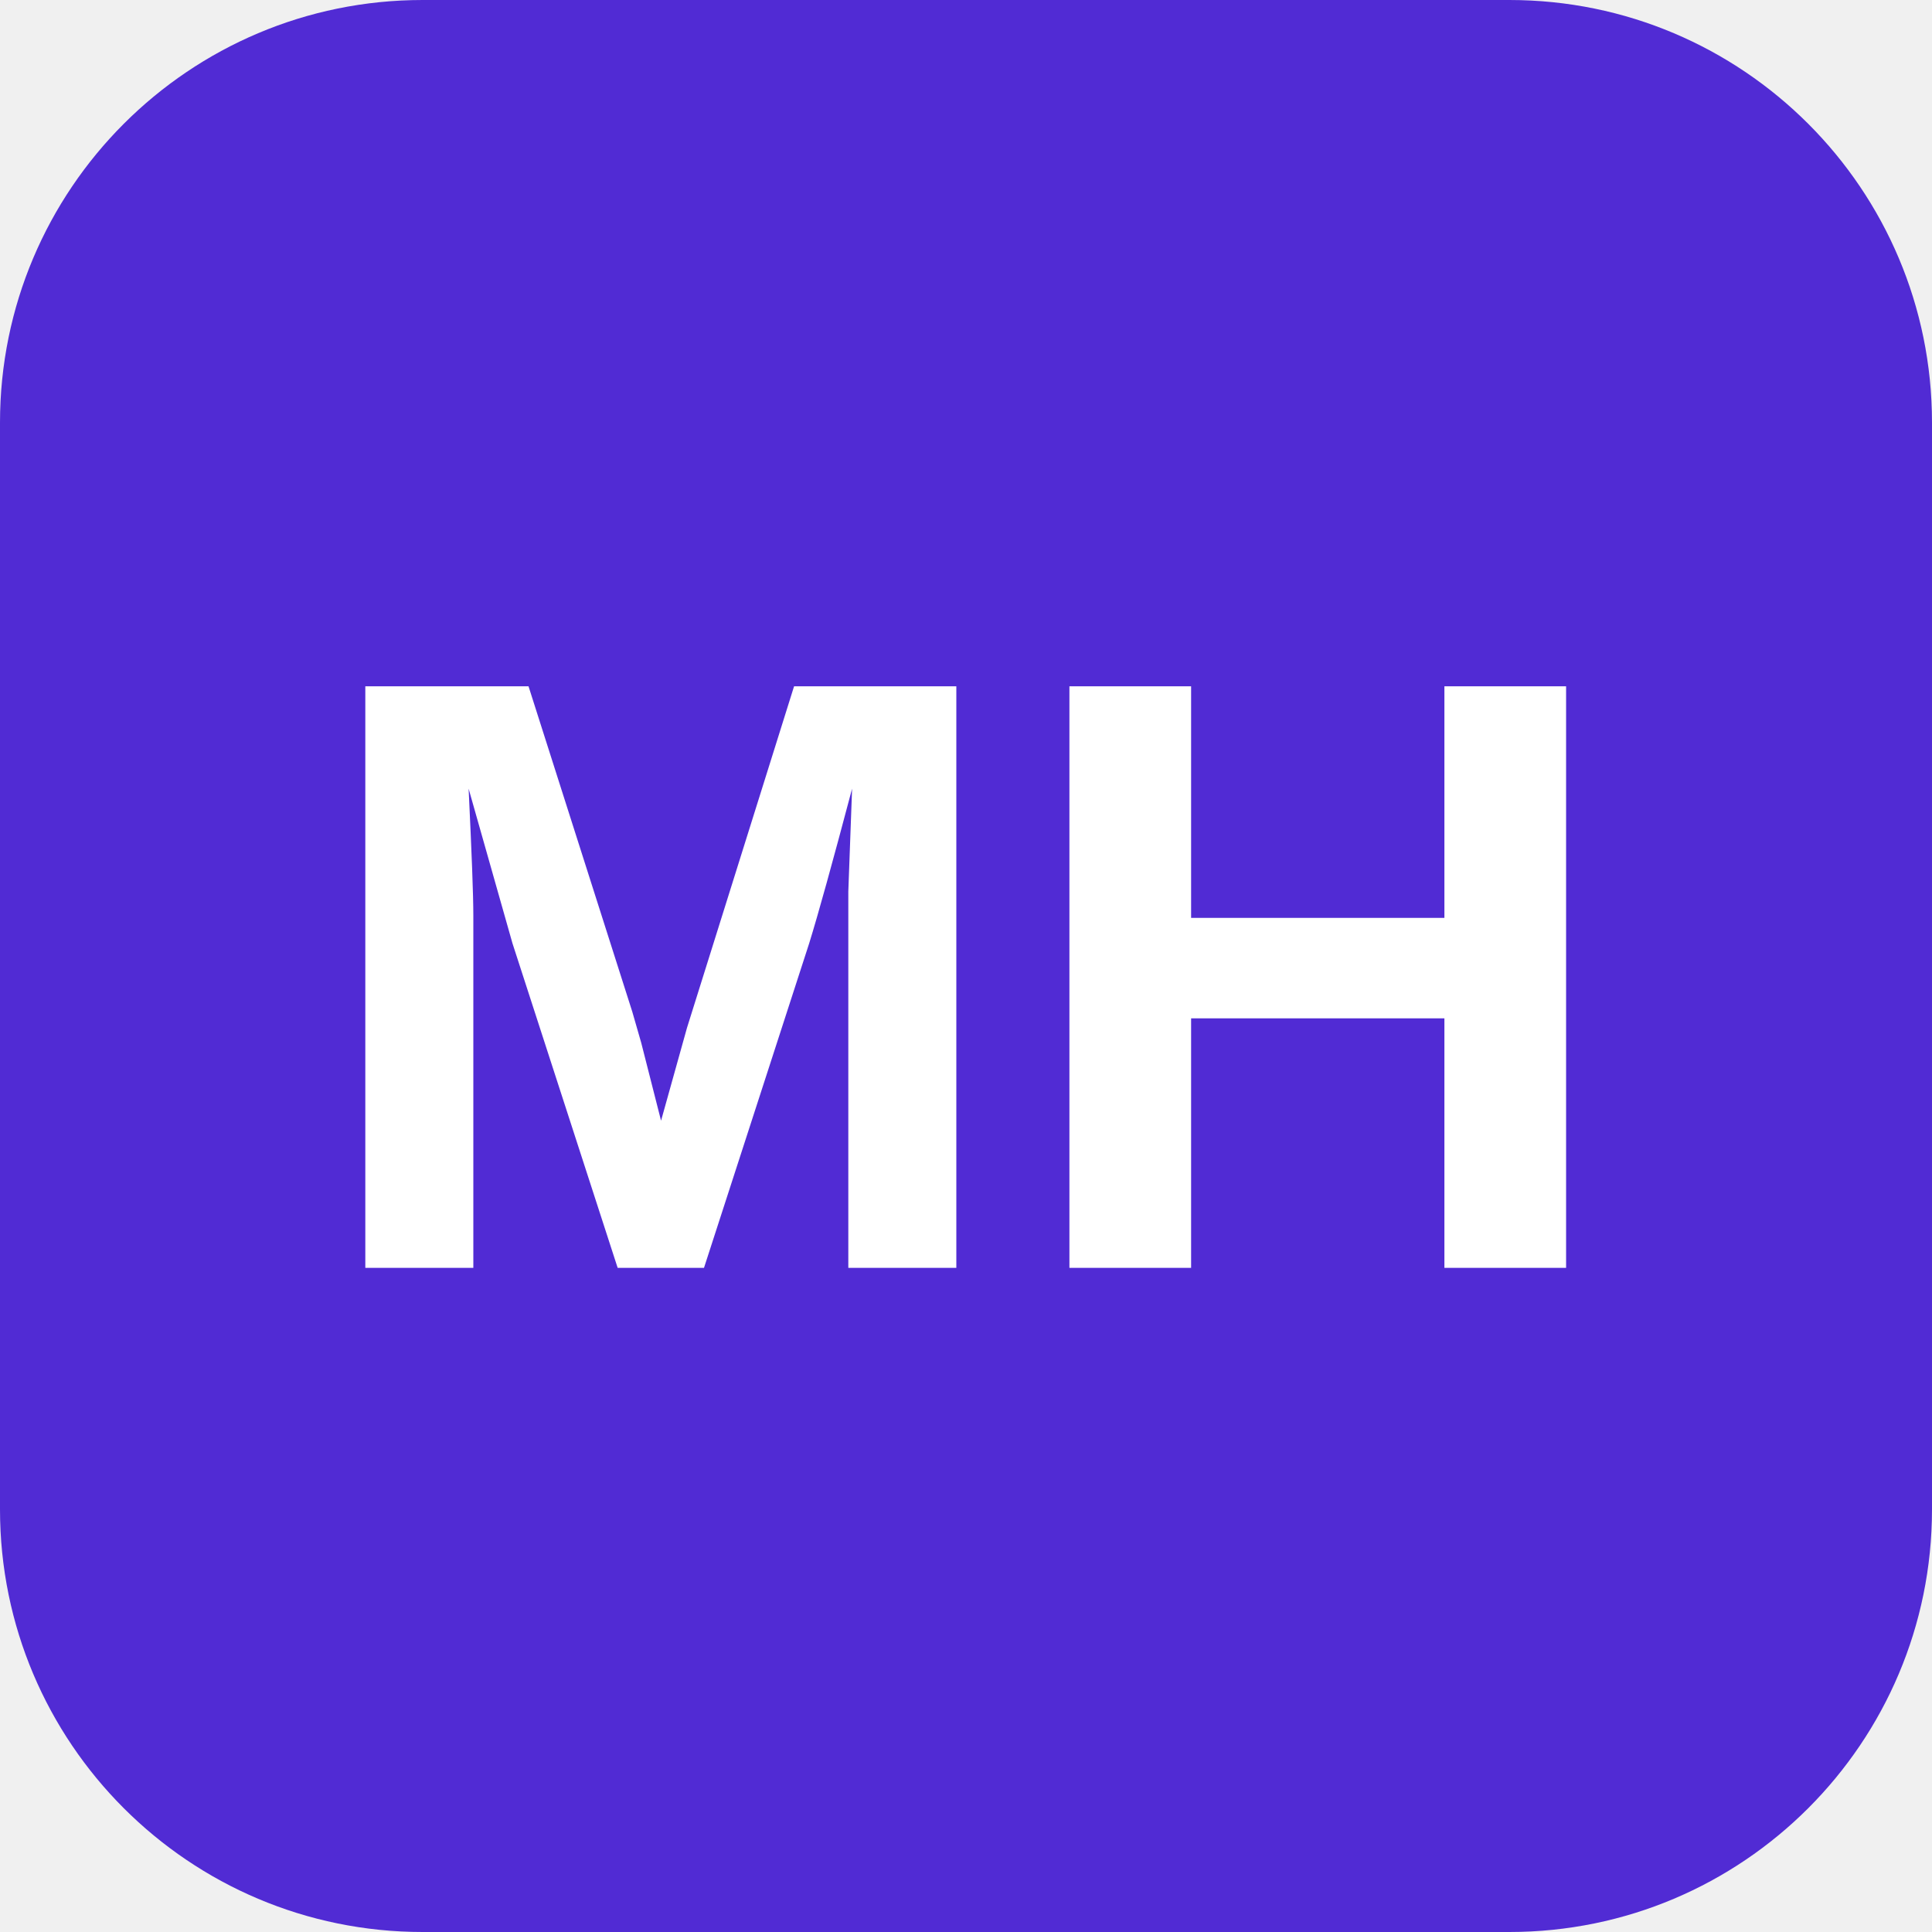
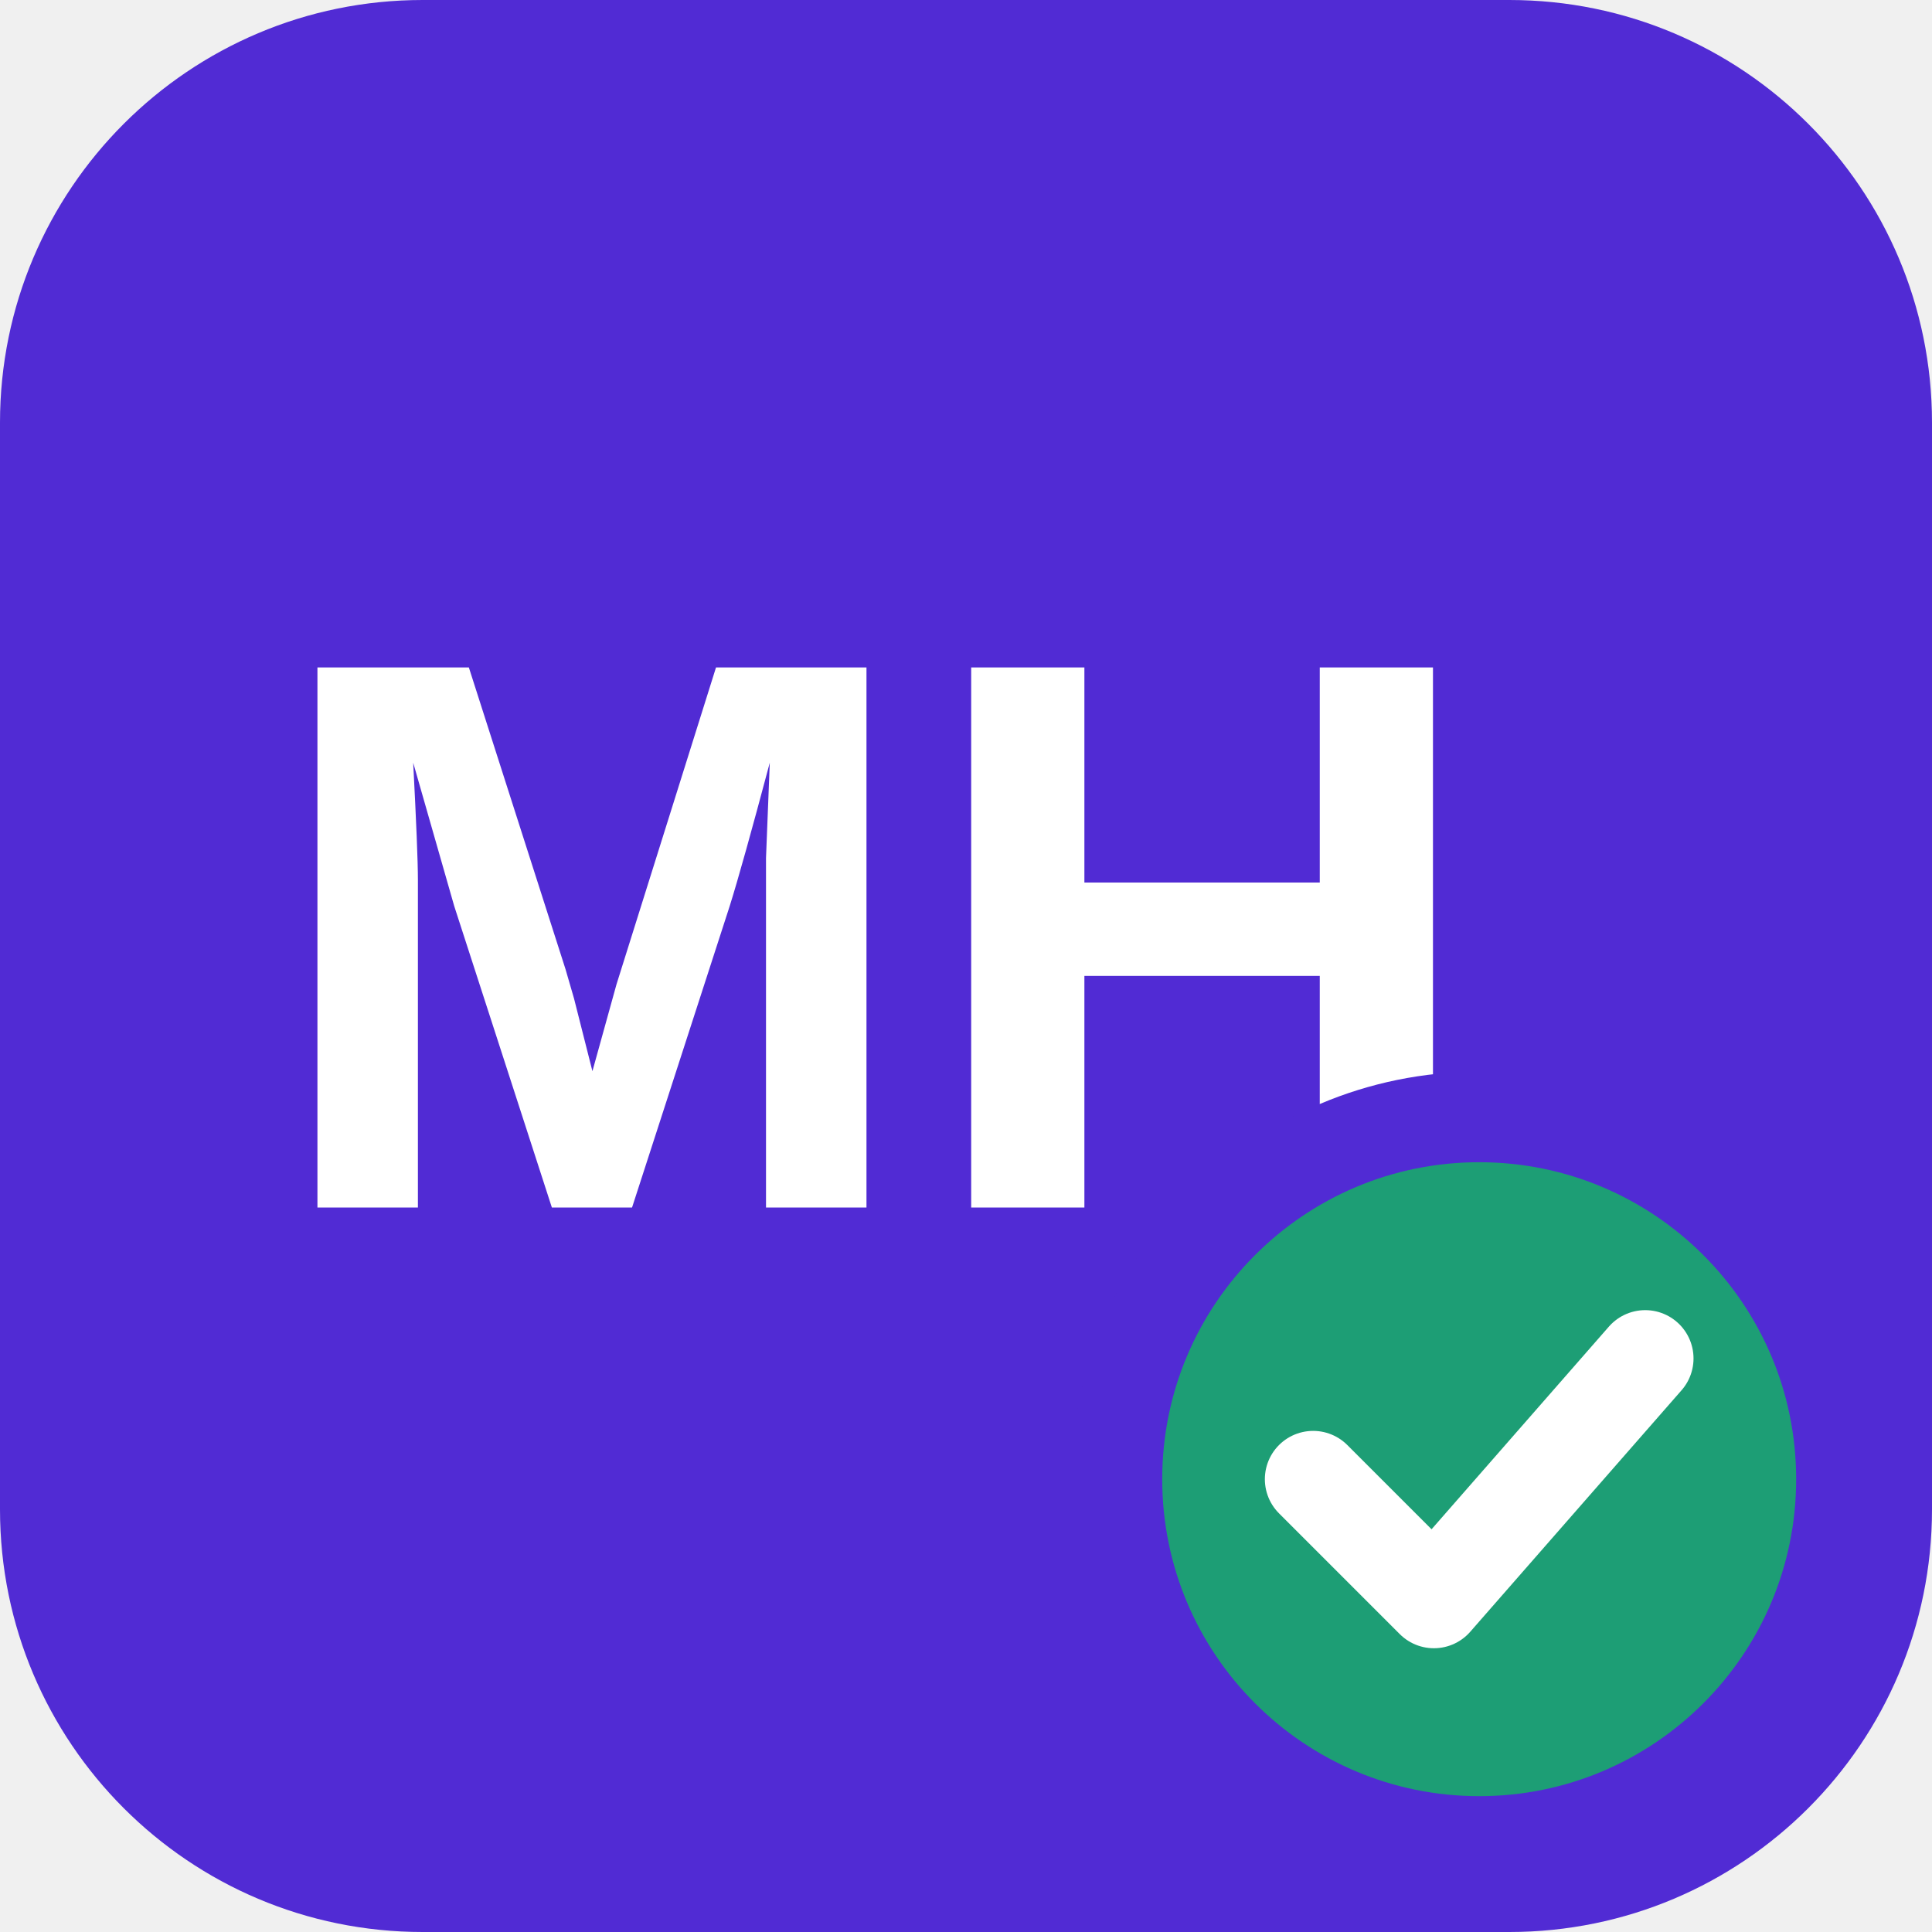
<svg xmlns="http://www.w3.org/2000/svg" viewBox="0 0 64 64">
  <rect width="64" height="64" rx="14" fill="#512bd4" />
-   <text x="32" y="42" font-family="Segoe UI,Arial,sans-serif" font-size="28" font-weight="700" fill="#fff" text-anchor="middle">MH</text>
+   <text x="29" y="40" font-family="Segoe UI,Arial,sans-serif" font-size="26" font-weight="700" fill="#fff" text-anchor="middle">MH</text>
+   <circle cx="49" cy="49" r="12" fill="#1d9e75" stroke="#512bd4" stroke-width="3" />
+   <path d="M43.5 49l4 4 7-8" fill="none" stroke="#fff" stroke-width="3.2" stroke-linecap="round" stroke-linejoin="round" />
</svg>
